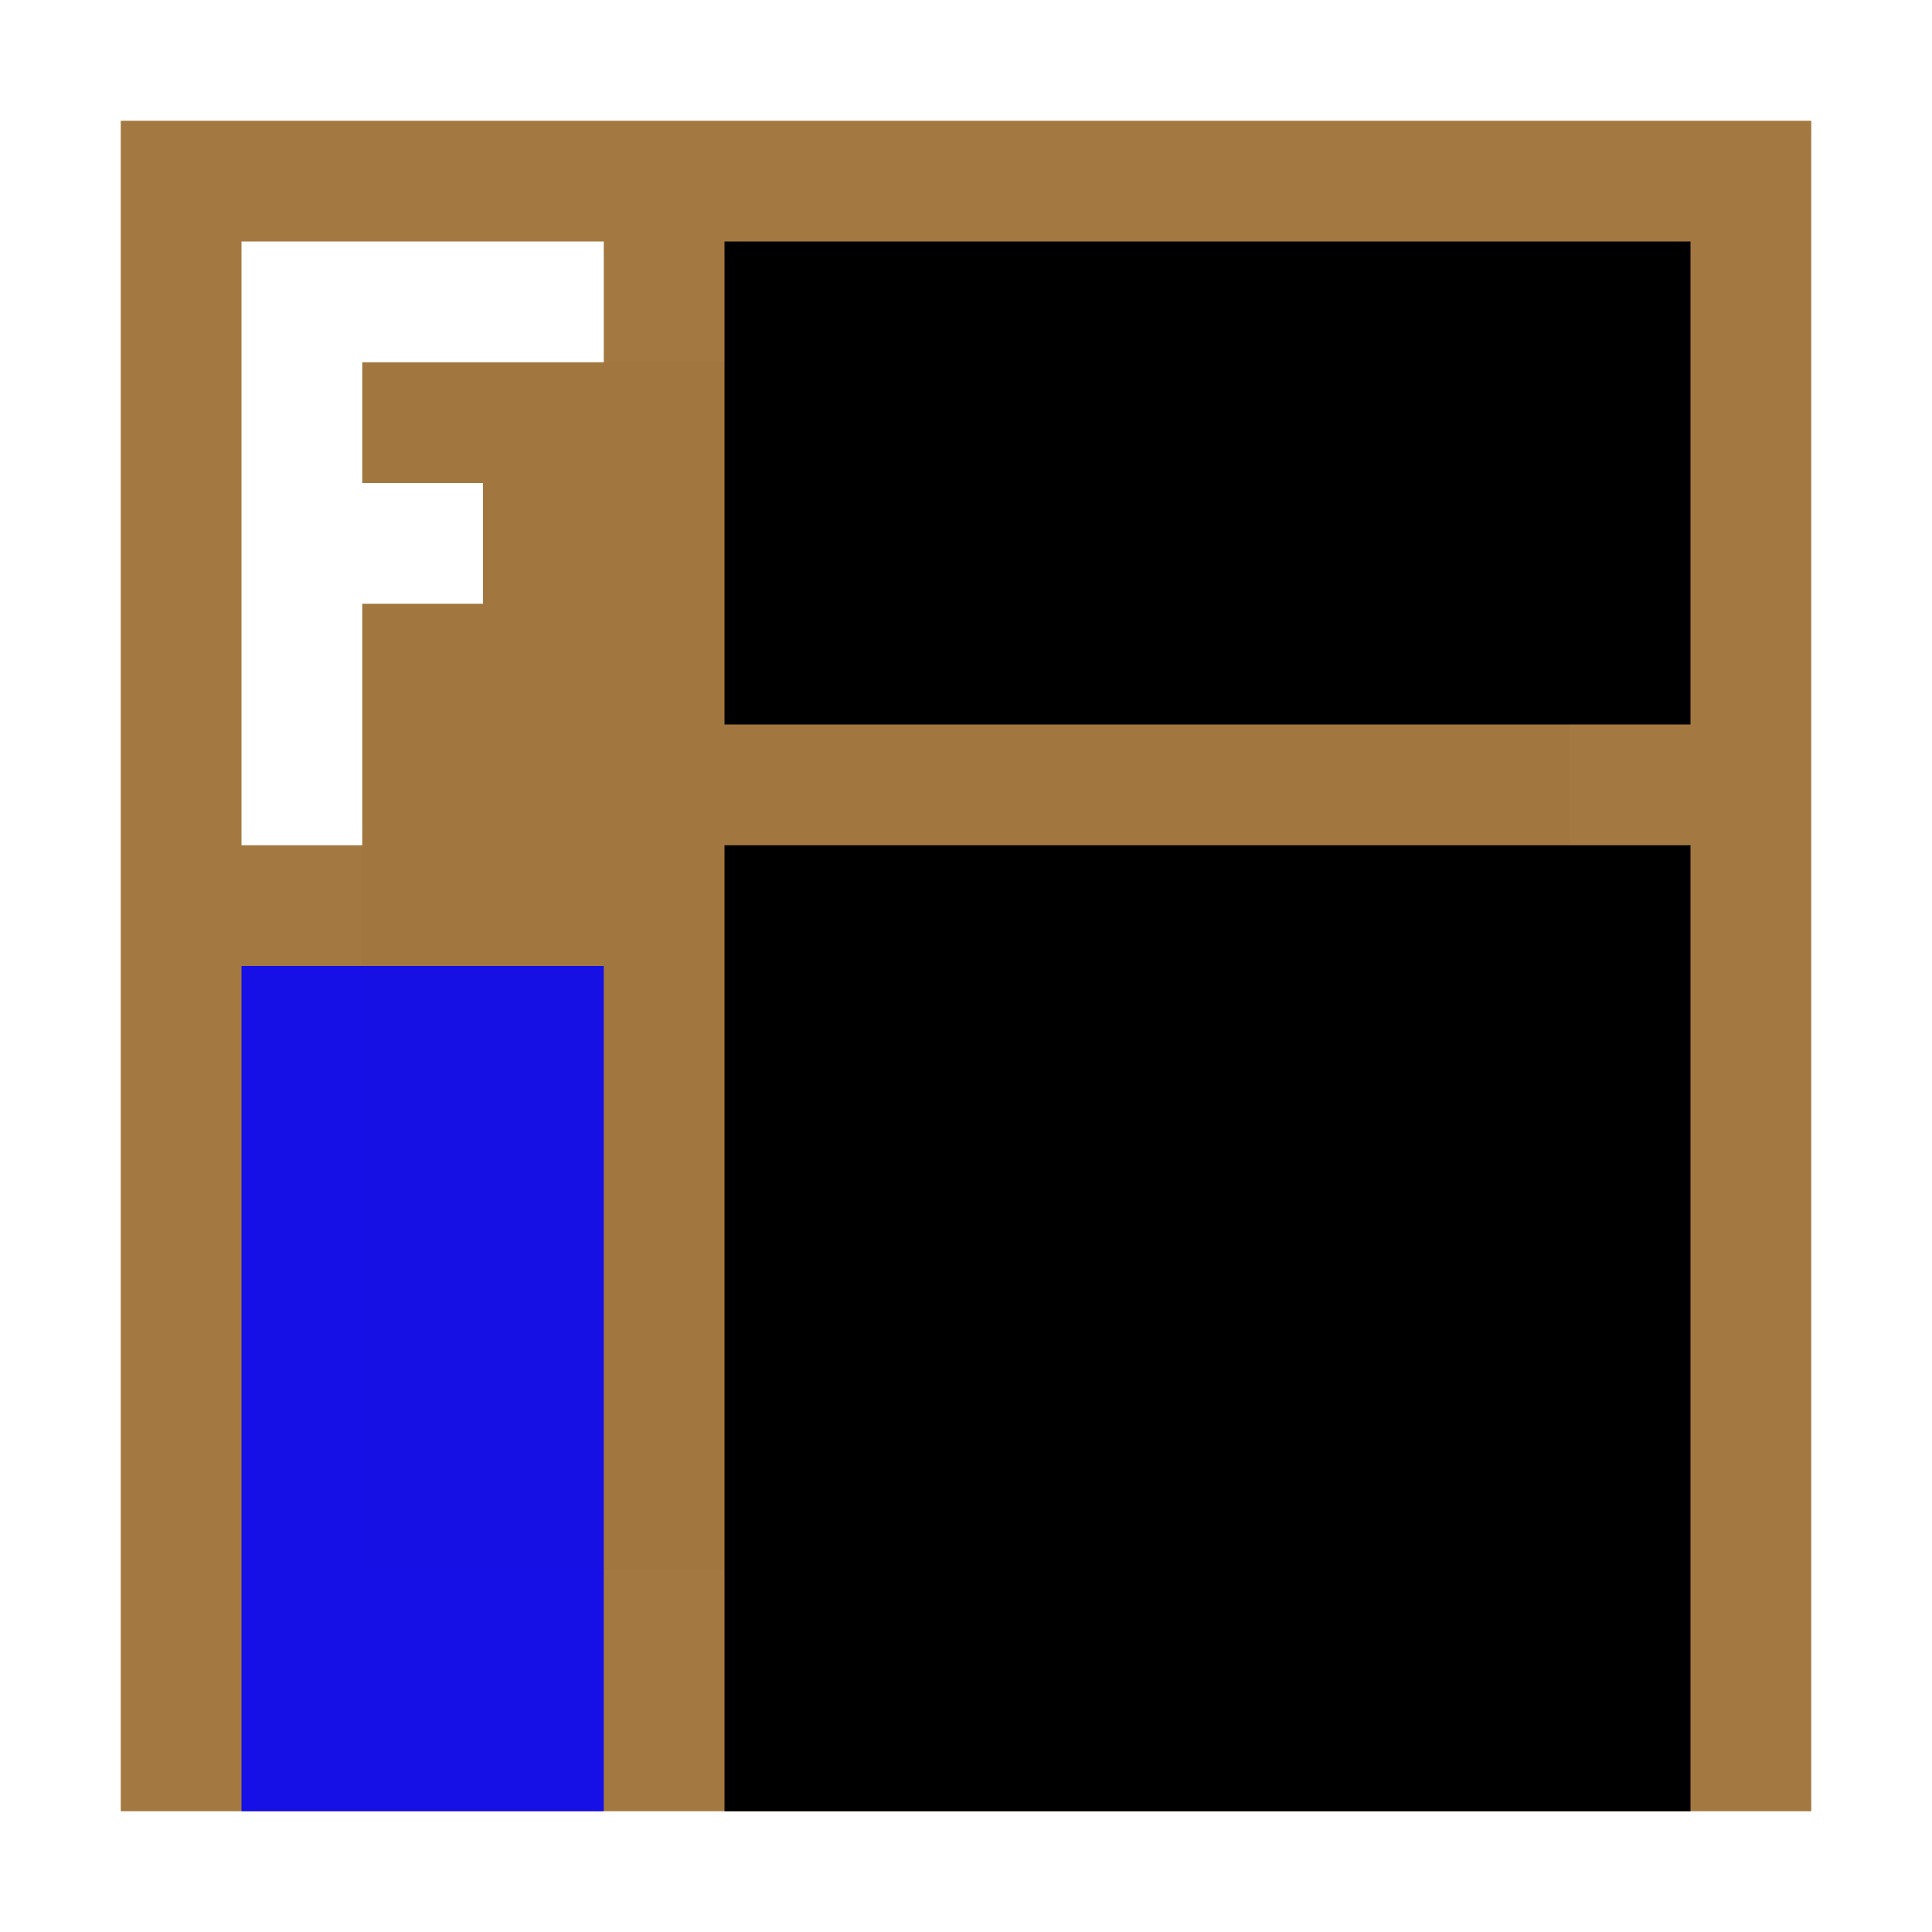
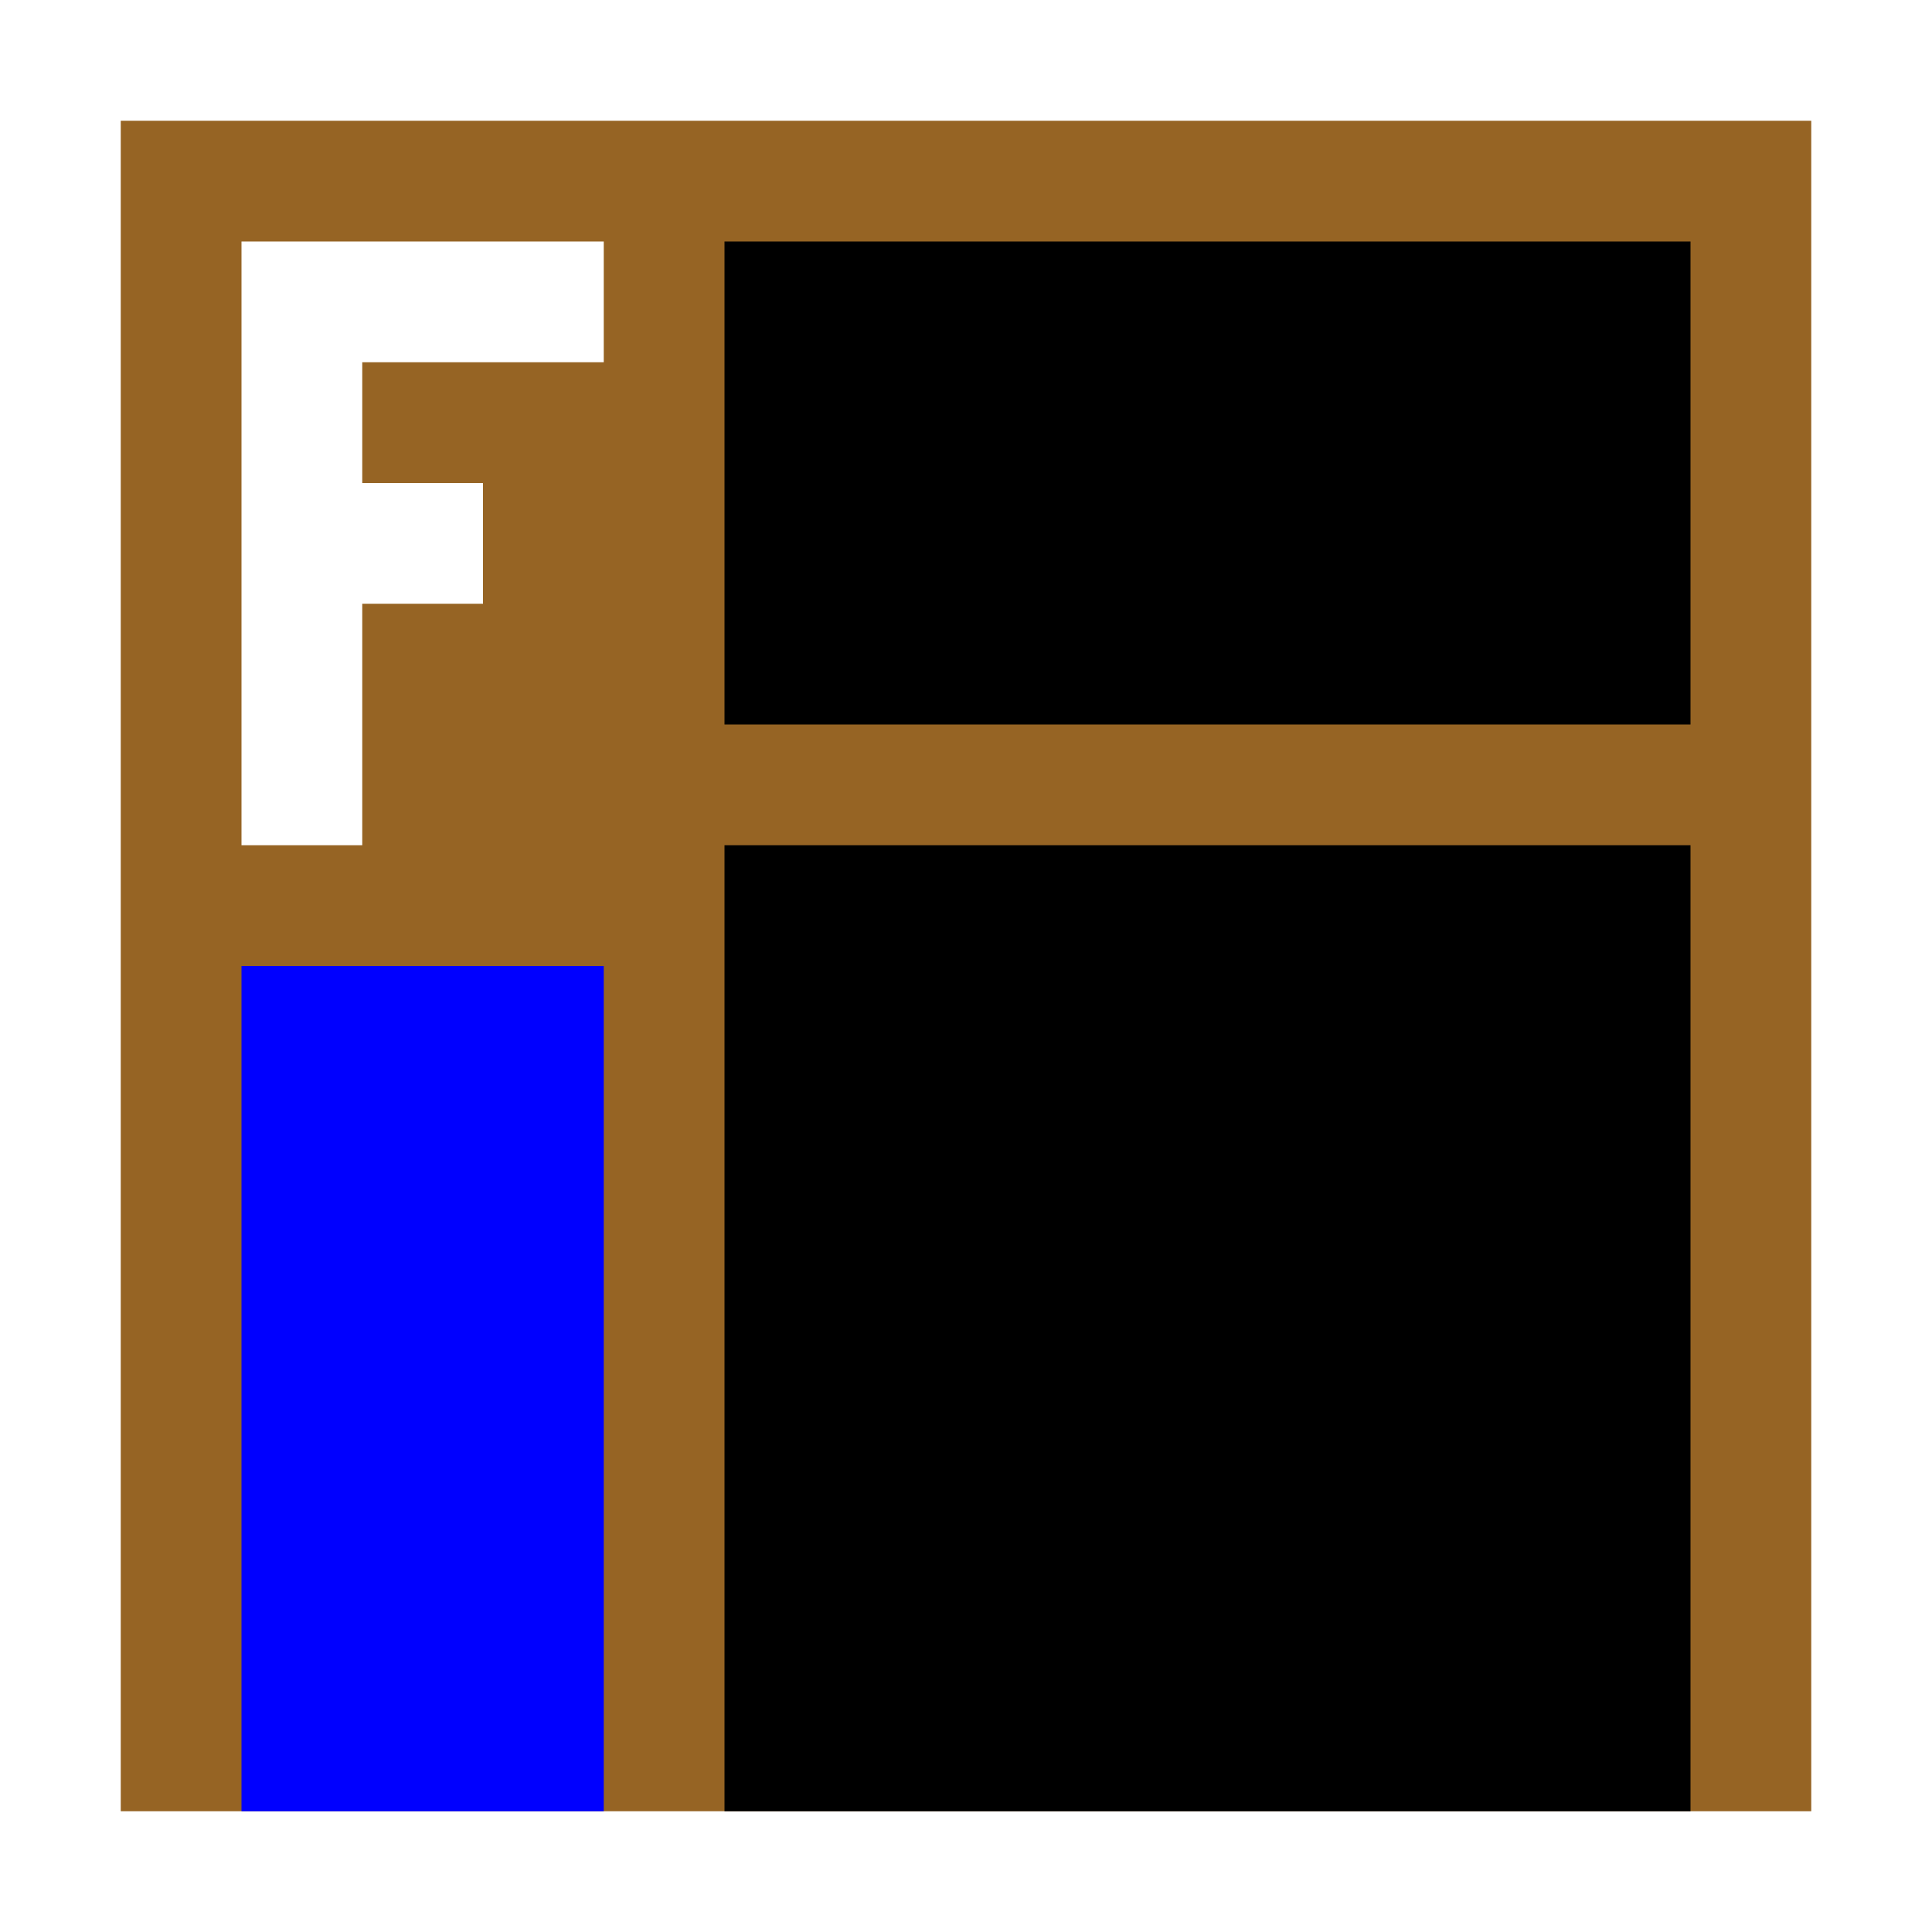
<svg xmlns="http://www.w3.org/2000/svg" viewBox="0 0 16 16" style="width:400px; height:400px;">
  <path d="M 1 1 L 1 15 15 15 15 1 Z" style="stroke-width:4;stroke-linejoin:miter;stroke-linecap:butt;stroke:#ffffff;fill:none;" />
-   <path d="M 1 1 L 1 15 15 15 15 1 Z" style="fill:#966424dd;stroke:none;" />
+   <path d="M 1 1 L 1 15 15 15 15 1 Z" style="fill:#966424;stroke:none;" />
  <path d="M 2 2 L 5 2 5 3 3 3 3 4 4 4 4 5 3 5 3 7 2 7 Z" style="fill:#ffffff;stroke:none;" />
-   <path d="M 2 8 L 2 15 5 15 5 8 Z" style="fill:#0000ffdd;stroke:none;" />
+   <path d="M 2 8 L 2 15 5 15 5 8 Z" style="fill:#0000ff;stroke:none;" />
  <path d="M 6 7 L 6 15 14 15 14 7 Z" style="fill:#000;stroke:none;" />
  <path d="M 6 2 L 6 6 14 6 14 2 Z" style="fill:#000;stroke:none;" />
</svg>
